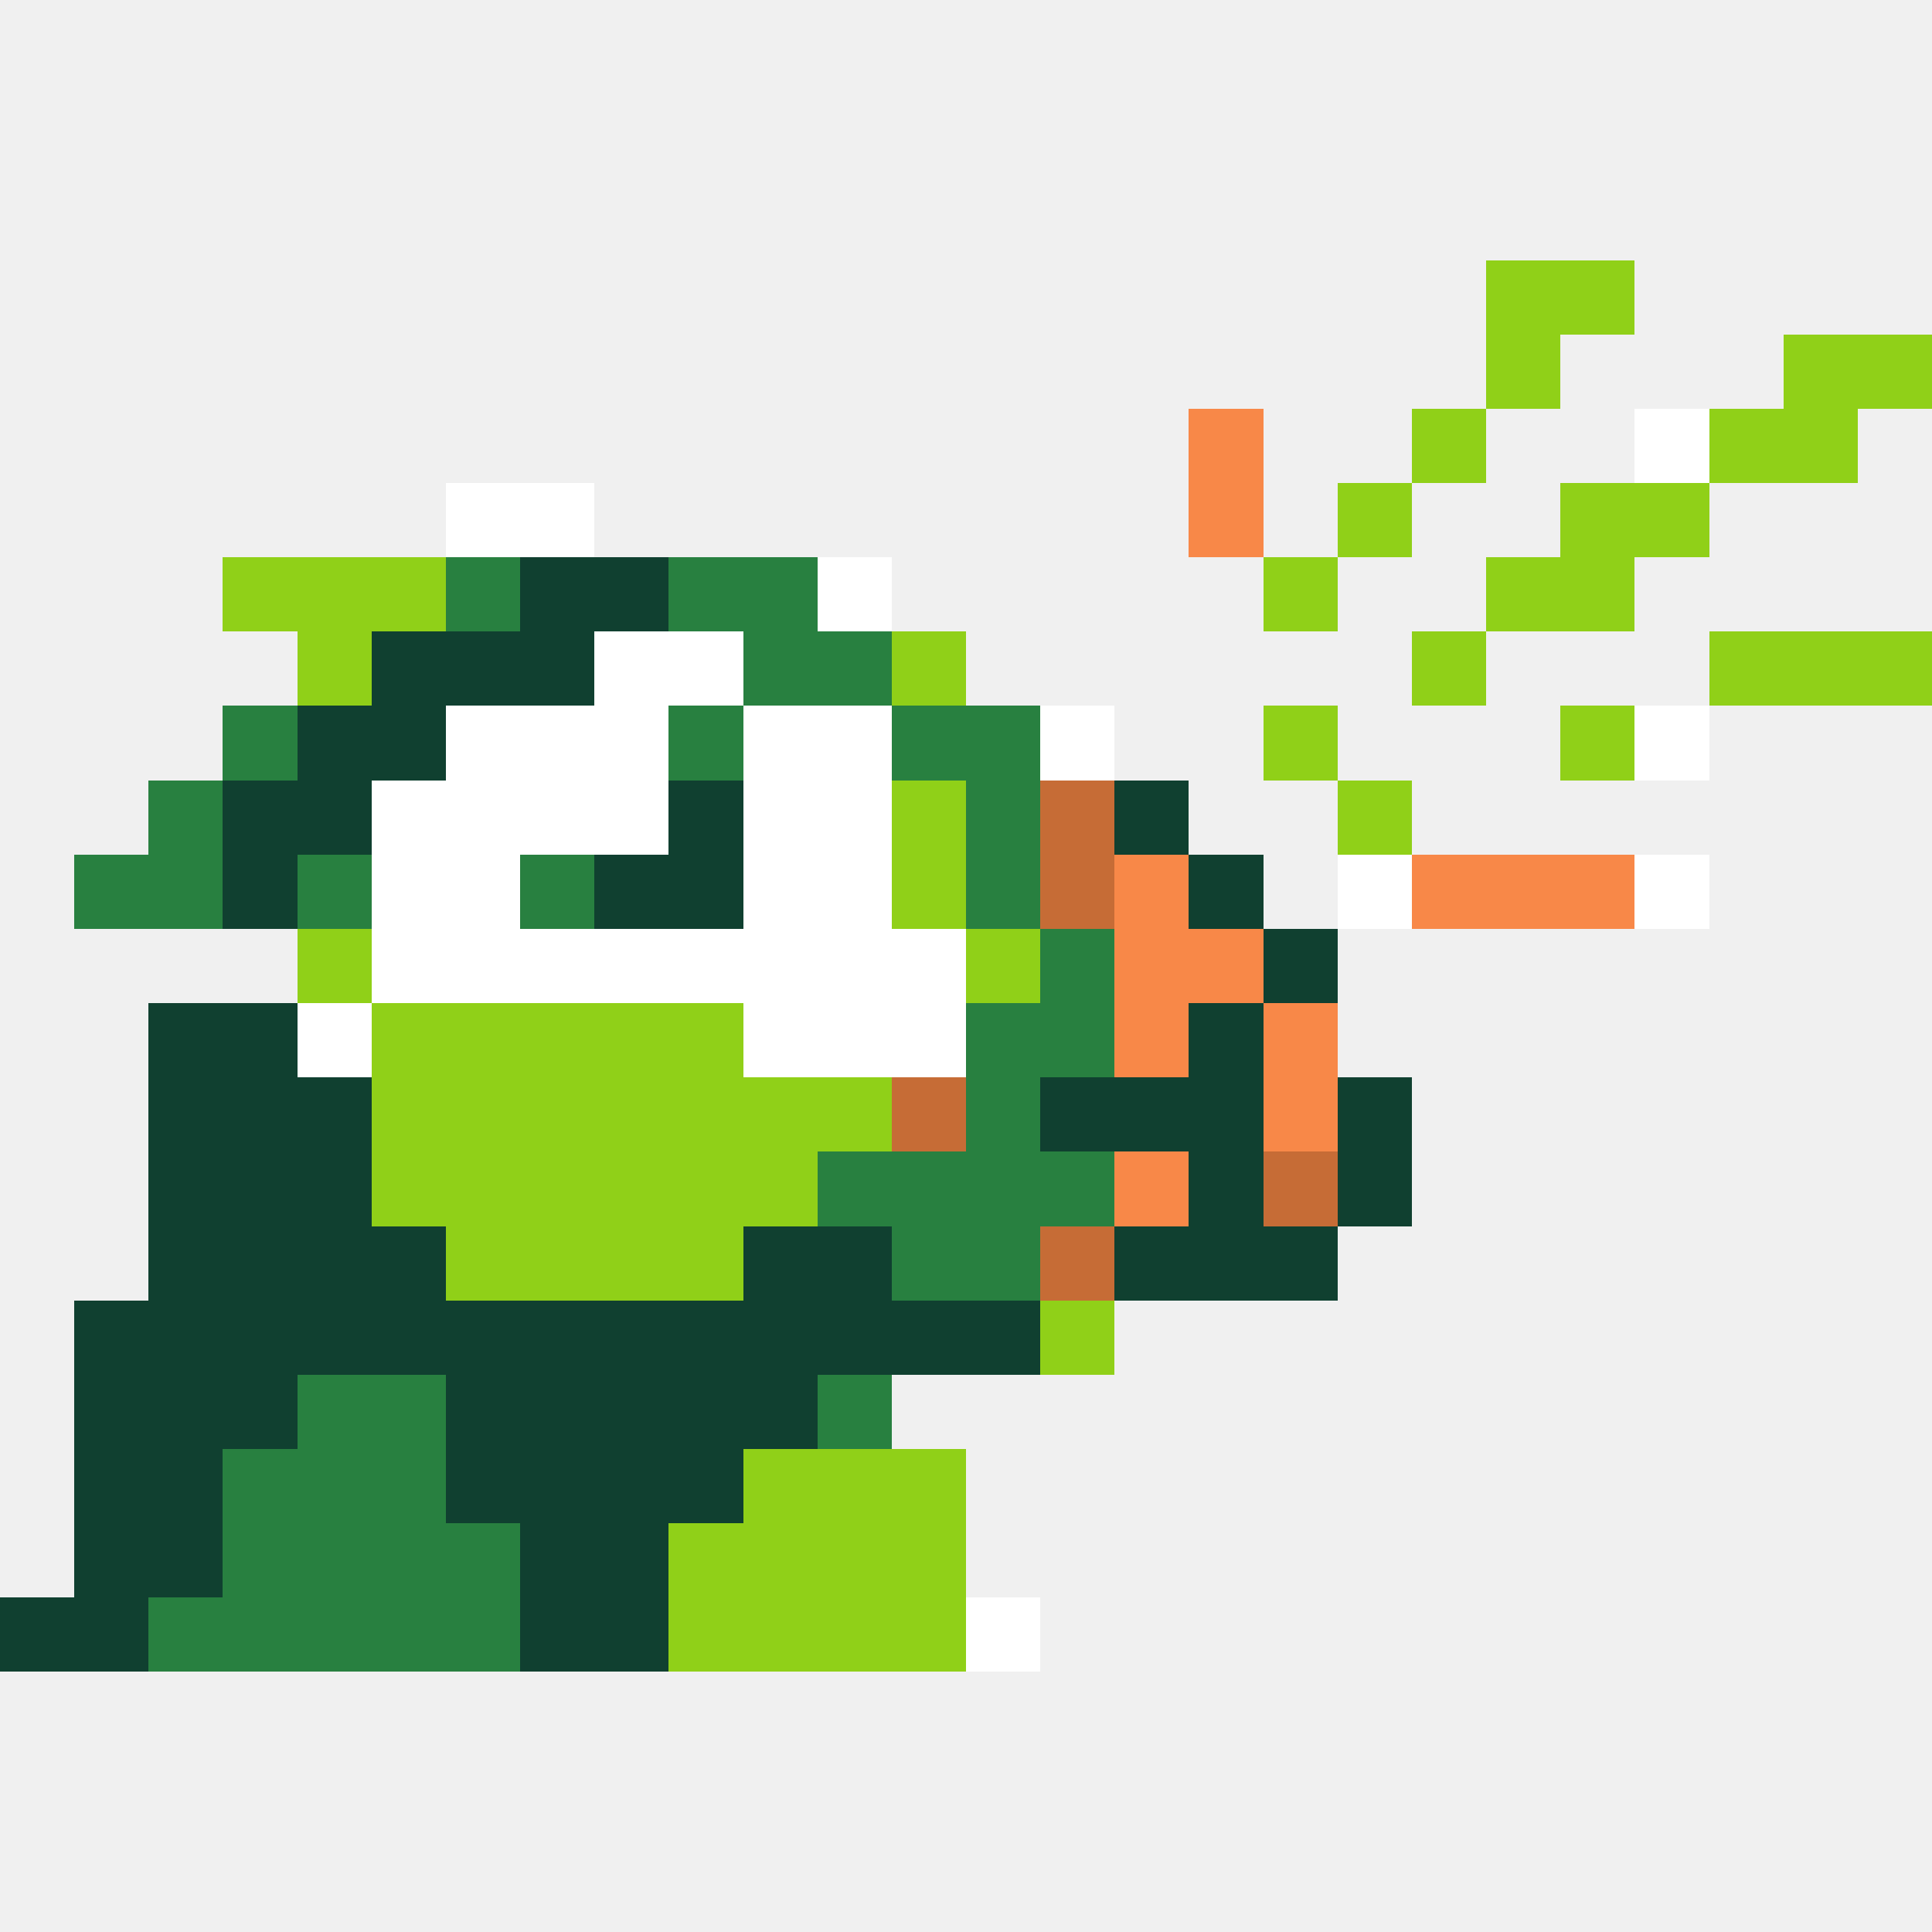
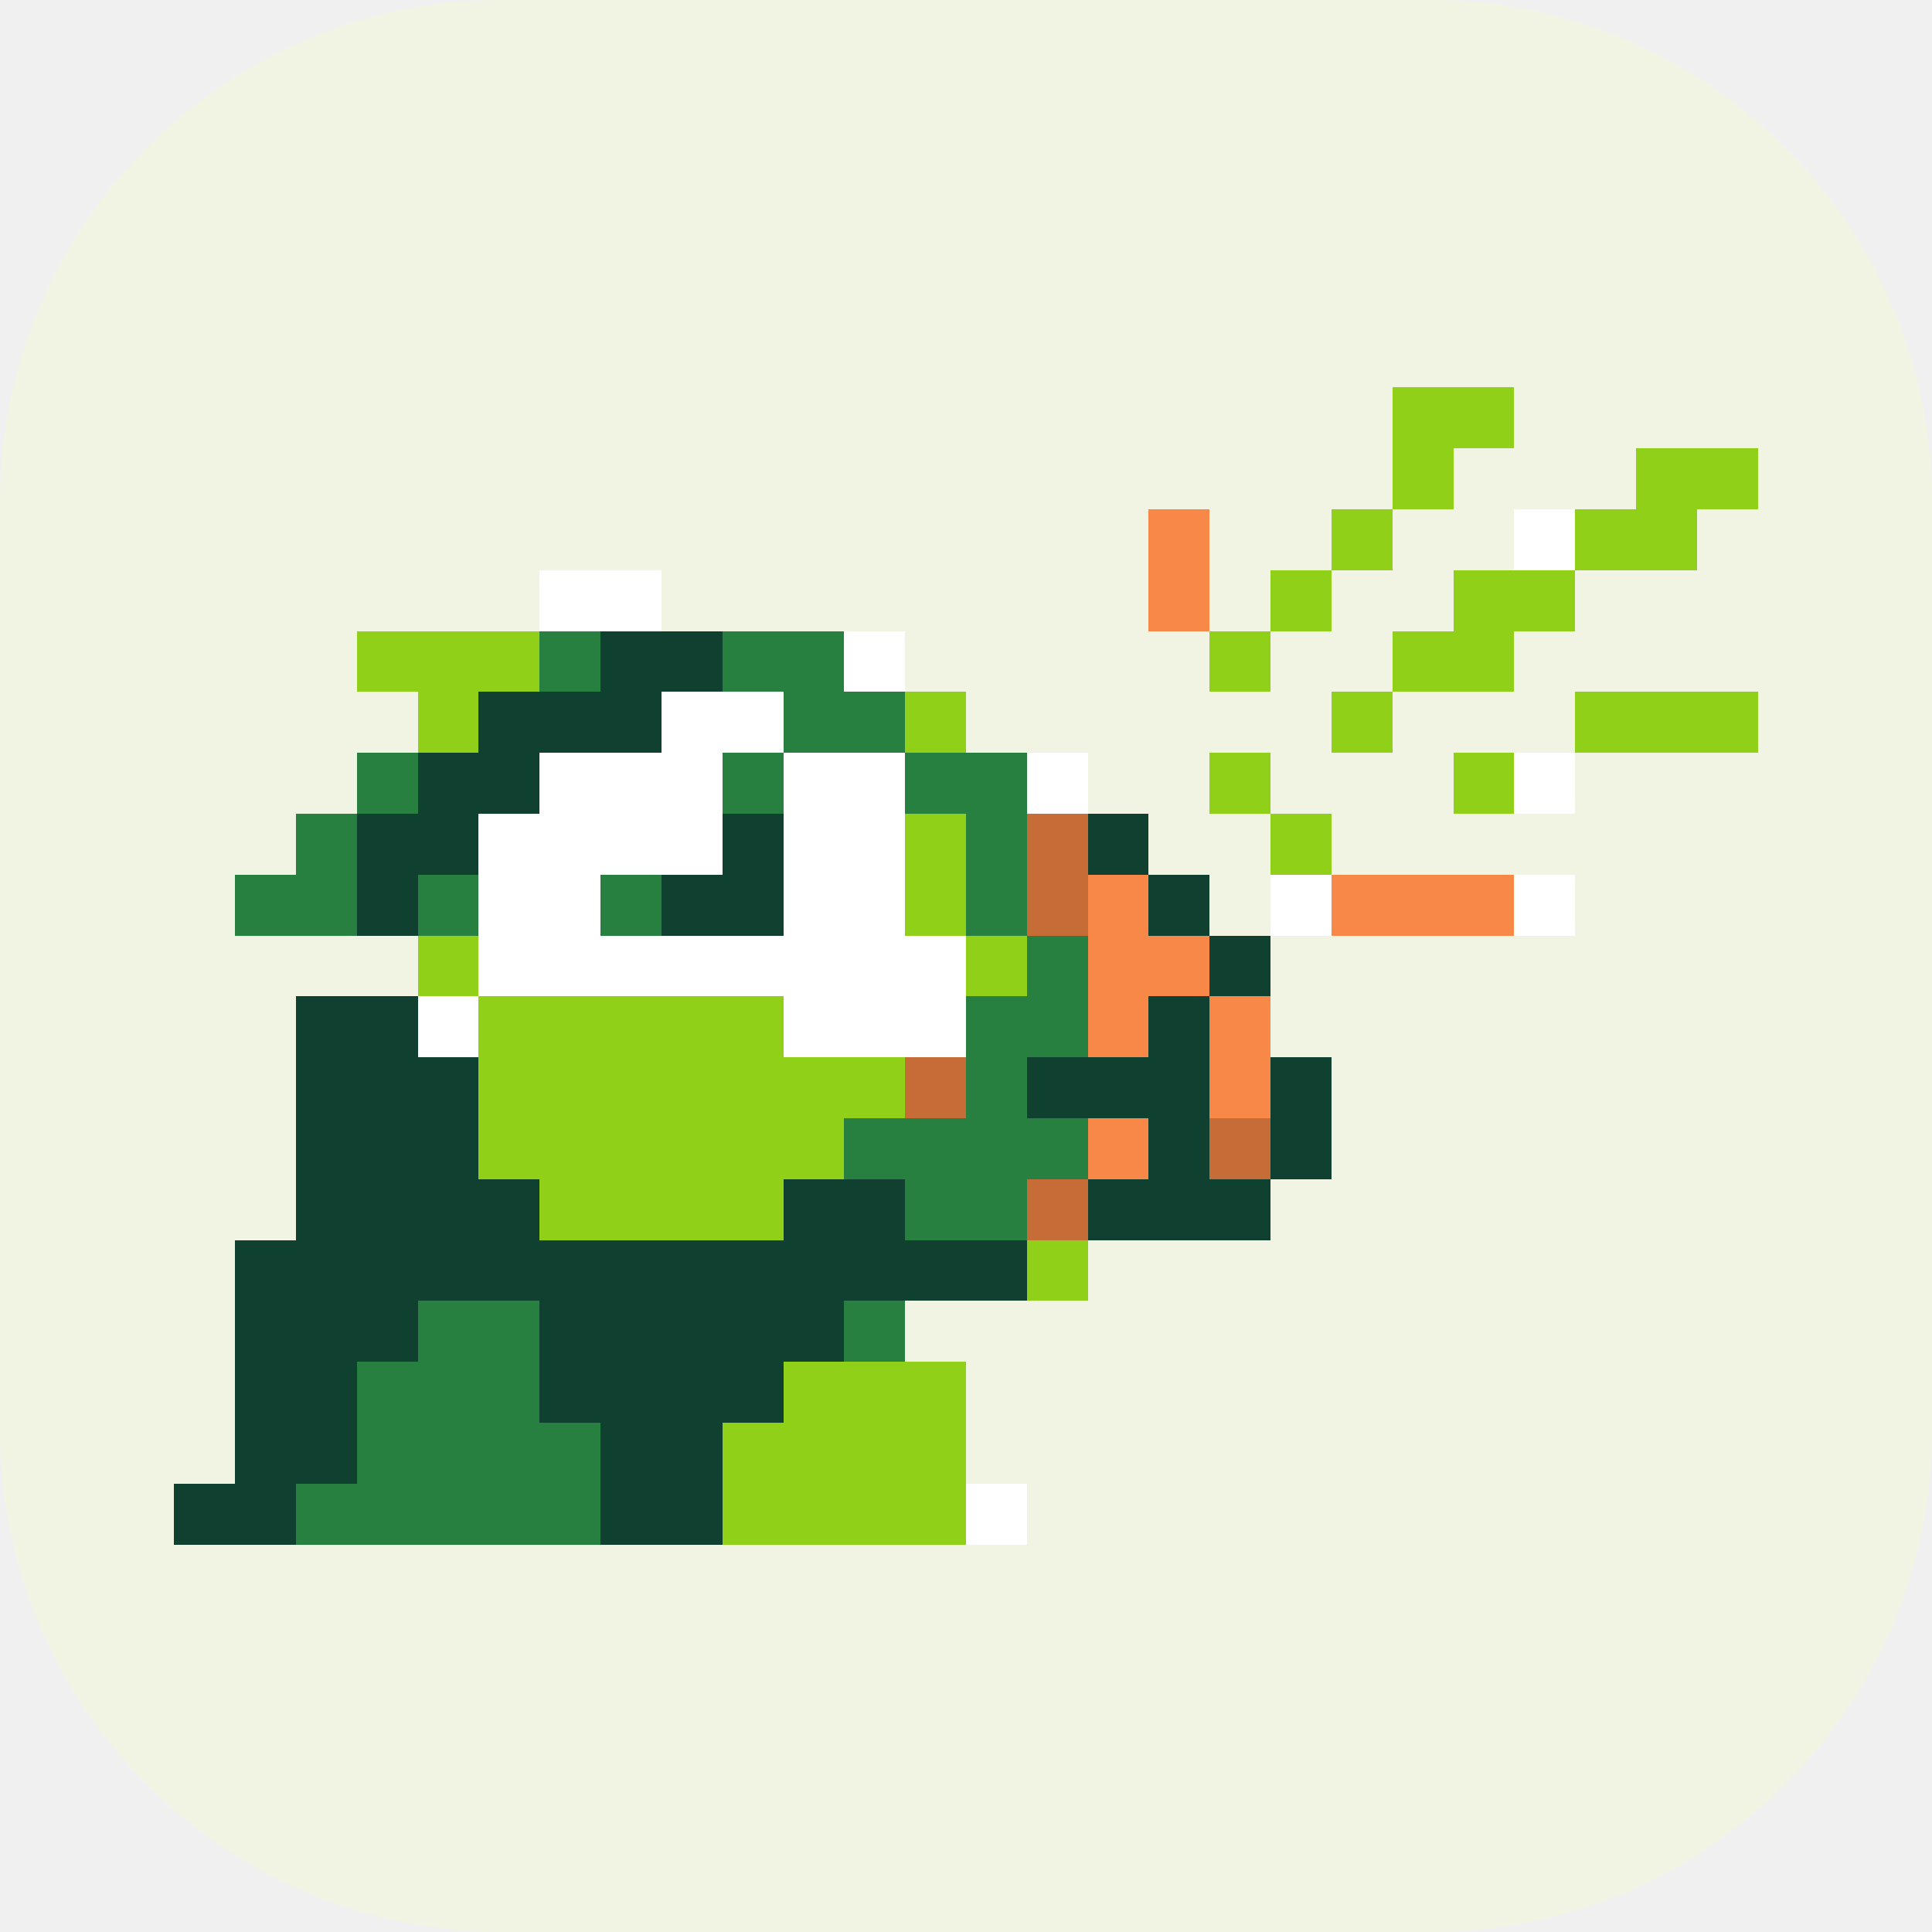
- <svg xmlns="http://www.w3.org/2000/svg" viewBox="0 -3.5 26 26" shape-rendering="crispEdges">
+ <svg xmlns="http://www.w3.org/2000/svg" viewBox="-2.86 -6.36 31.72 31.72" shape-rendering="crispEdges">
+   <rect x="-2.86" y="-6.36" width="31.72" height="31.72" rx="8.25" ry="8.25" fill="#f1f4e2" shape-rendering="geometricPrecision" />
  <rect x="20" y="0" width="2" height="1" fill="#90d018" />
  <rect x="20" y="1" width="1" height="1" fill="#90d018" />
  <rect x="24" y="1" width="2" height="1" fill="#90d018" />
  <rect x="16" y="2" width="1" height="1" fill="#f88848" />
  <rect x="19" y="2" width="1" height="1" fill="#90d018" />
  <rect x="22" y="2" width="1" height="1" fill="#ffffff" />
  <rect x="23" y="2" width="2" height="1" fill="#90d018" />
  <rect x="6" y="3" width="2" height="1" fill="#ffffff" />
  <rect x="16" y="3" width="1" height="1" fill="#f88848" />
  <rect x="18" y="3" width="1" height="1" fill="#90d018" />
  <rect x="21" y="3" width="2" height="1" fill="#90d018" />
  <rect x="3" y="4" width="3" height="1" fill="#90d018" />
  <rect x="6" y="4" width="1" height="1" fill="#288040" />
  <rect x="7" y="4" width="2" height="1" fill="#104030" />
  <rect x="9" y="4" width="2" height="1" fill="#288040" />
  <rect x="11" y="4" width="1" height="1" fill="#ffffff" />
  <rect x="17" y="4" width="1" height="1" fill="#90d018" />
  <rect x="20" y="4" width="2" height="1" fill="#90d018" />
  <rect x="4" y="5" width="1" height="1" fill="#90d018" />
  <rect x="5" y="5" width="3" height="1" fill="#104030" />
  <rect x="8" y="5" width="2" height="1" fill="#ffffff" />
  <rect x="10" y="5" width="2" height="1" fill="#288040" />
  <rect x="12" y="5" width="1" height="1" fill="#90d018" />
  <rect x="19" y="5" width="1" height="1" fill="#90d018" />
  <rect x="23" y="5" width="3" height="1" fill="#90d018" />
  <rect x="3" y="6" width="1" height="1" fill="#288040" />
  <rect x="4" y="6" width="2" height="1" fill="#104030" />
  <rect x="6" y="6" width="3" height="1" fill="#ffffff" />
  <rect x="9" y="6" width="1" height="1" fill="#288040" />
  <rect x="10" y="6" width="2" height="1" fill="#ffffff" />
  <rect x="12" y="6" width="2" height="1" fill="#288040" />
  <rect x="14" y="6" width="1" height="1" fill="#ffffff" />
  <rect x="17" y="6" width="1" height="1" fill="#90d018" />
  <rect x="21" y="6" width="1" height="1" fill="#90d018" />
  <rect x="22" y="6" width="1" height="1" fill="#ffffff" />
  <rect x="2" y="7" width="1" height="1" fill="#288040" />
  <rect x="3" y="7" width="2" height="1" fill="#104030" />
  <rect x="5" y="7" width="4" height="1" fill="#ffffff" />
  <rect x="9" y="7" width="1" height="1" fill="#104030" />
  <rect x="10" y="7" width="2" height="1" fill="#ffffff" />
  <rect x="12" y="7" width="1" height="1" fill="#90d018" />
  <rect x="13" y="7" width="1" height="1" fill="#288040" />
  <rect x="14" y="7" width="1" height="1" fill="#c66c36" />
  <rect x="15" y="7" width="1" height="1" fill="#104030" />
  <rect x="18" y="7" width="1" height="1" fill="#90d018" />
  <rect x="1" y="8" width="2" height="1" fill="#288040" />
  <rect x="3" y="8" width="1" height="1" fill="#104030" />
  <rect x="4" y="8" width="1" height="1" fill="#288040" />
  <rect x="5" y="8" width="2" height="1" fill="#ffffff" />
  <rect x="7" y="8" width="1" height="1" fill="#288040" />
  <rect x="8" y="8" width="2" height="1" fill="#104030" />
  <rect x="10" y="8" width="2" height="1" fill="#ffffff" />
  <rect x="12" y="8" width="1" height="1" fill="#90d018" />
  <rect x="13" y="8" width="1" height="1" fill="#288040" />
  <rect x="14" y="8" width="1" height="1" fill="#c66c36" />
  <rect x="15" y="8" width="1" height="1" fill="#f88848" />
  <rect x="16" y="8" width="1" height="1" fill="#104030" />
  <rect x="18" y="8" width="1" height="1" fill="#ffffff" />
  <rect x="19" y="8" width="3" height="1" fill="#f88848" />
  <rect x="22" y="8" width="1" height="1" fill="#ffffff" />
  <rect x="4" y="9" width="1" height="1" fill="#90d018" />
  <rect x="5" y="9" width="8" height="1" fill="#ffffff" />
  <rect x="13" y="9" width="1" height="1" fill="#90d018" />
  <rect x="14" y="9" width="1" height="1" fill="#288040" />
  <rect x="15" y="9" width="2" height="1" fill="#f88848" />
  <rect x="17" y="9" width="1" height="1" fill="#104030" />
  <rect x="2" y="10" width="2" height="1" fill="#104030" />
  <rect x="4" y="10" width="1" height="1" fill="#ffffff" />
  <rect x="5" y="10" width="5" height="1" fill="#90d018" />
  <rect x="10" y="10" width="3" height="1" fill="#ffffff" />
  <rect x="13" y="10" width="2" height="1" fill="#288040" />
  <rect x="15" y="10" width="1" height="1" fill="#f88848" />
  <rect x="16" y="10" width="1" height="1" fill="#104030" />
  <rect x="17" y="10" width="1" height="1" fill="#f88848" />
  <rect x="2" y="11" width="3" height="1" fill="#104030" />
  <rect x="5" y="11" width="7" height="1" fill="#90d018" />
  <rect x="12" y="11" width="1" height="1" fill="#c66c36" />
  <rect x="13" y="11" width="1" height="1" fill="#288040" />
  <rect x="14" y="11" width="3" height="1" fill="#104030" />
  <rect x="17" y="11" width="1" height="1" fill="#f88848" />
  <rect x="18" y="11" width="1" height="1" fill="#104030" />
  <rect x="2" y="12" width="3" height="1" fill="#104030" />
  <rect x="5" y="12" width="6" height="1" fill="#90d018" />
  <rect x="11" y="12" width="4" height="1" fill="#288040" />
  <rect x="15" y="12" width="1" height="1" fill="#f88848" />
  <rect x="16" y="12" width="1" height="1" fill="#104030" />
  <rect x="17" y="12" width="1" height="1" fill="#c66c36" />
  <rect x="18" y="12" width="1" height="1" fill="#104030" />
  <rect x="2" y="13" width="4" height="1" fill="#104030" />
  <rect x="6" y="13" width="4" height="1" fill="#90d018" />
  <rect x="10" y="13" width="2" height="1" fill="#104030" />
  <rect x="12" y="13" width="2" height="1" fill="#288040" />
  <rect x="14" y="13" width="1" height="1" fill="#c66c36" />
  <rect x="15" y="13" width="3" height="1" fill="#104030" />
  <rect x="1" y="14" width="13" height="1" fill="#104030" />
  <rect x="14" y="14" width="1" height="1" fill="#90d018" />
  <rect x="1" y="15" width="3" height="1" fill="#104030" />
  <rect x="4" y="15" width="2" height="1" fill="#288040" />
  <rect x="6" y="15" width="5" height="1" fill="#104030" />
  <rect x="11" y="15" width="1" height="1" fill="#288040" />
  <rect x="1" y="16" width="2" height="1" fill="#104030" />
  <rect x="3" y="16" width="3" height="1" fill="#288040" />
  <rect x="6" y="16" width="4" height="1" fill="#104030" />
  <rect x="10" y="16" width="3" height="1" fill="#90d018" />
  <rect x="1" y="17" width="2" height="1" fill="#104030" />
  <rect x="3" y="17" width="4" height="1" fill="#288040" />
  <rect x="7" y="17" width="2" height="1" fill="#104030" />
  <rect x="9" y="17" width="4" height="1" fill="#90d018" />
  <rect x="0" y="18" width="2" height="1" fill="#104030" />
  <rect x="2" y="18" width="5" height="1" fill="#288040" />
  <rect x="7" y="18" width="2" height="1" fill="#104030" />
  <rect x="9" y="18" width="4" height="1" fill="#90d018" />
  <rect x="13" y="18" width="1" height="1" fill="#ffffff" />
</svg>
